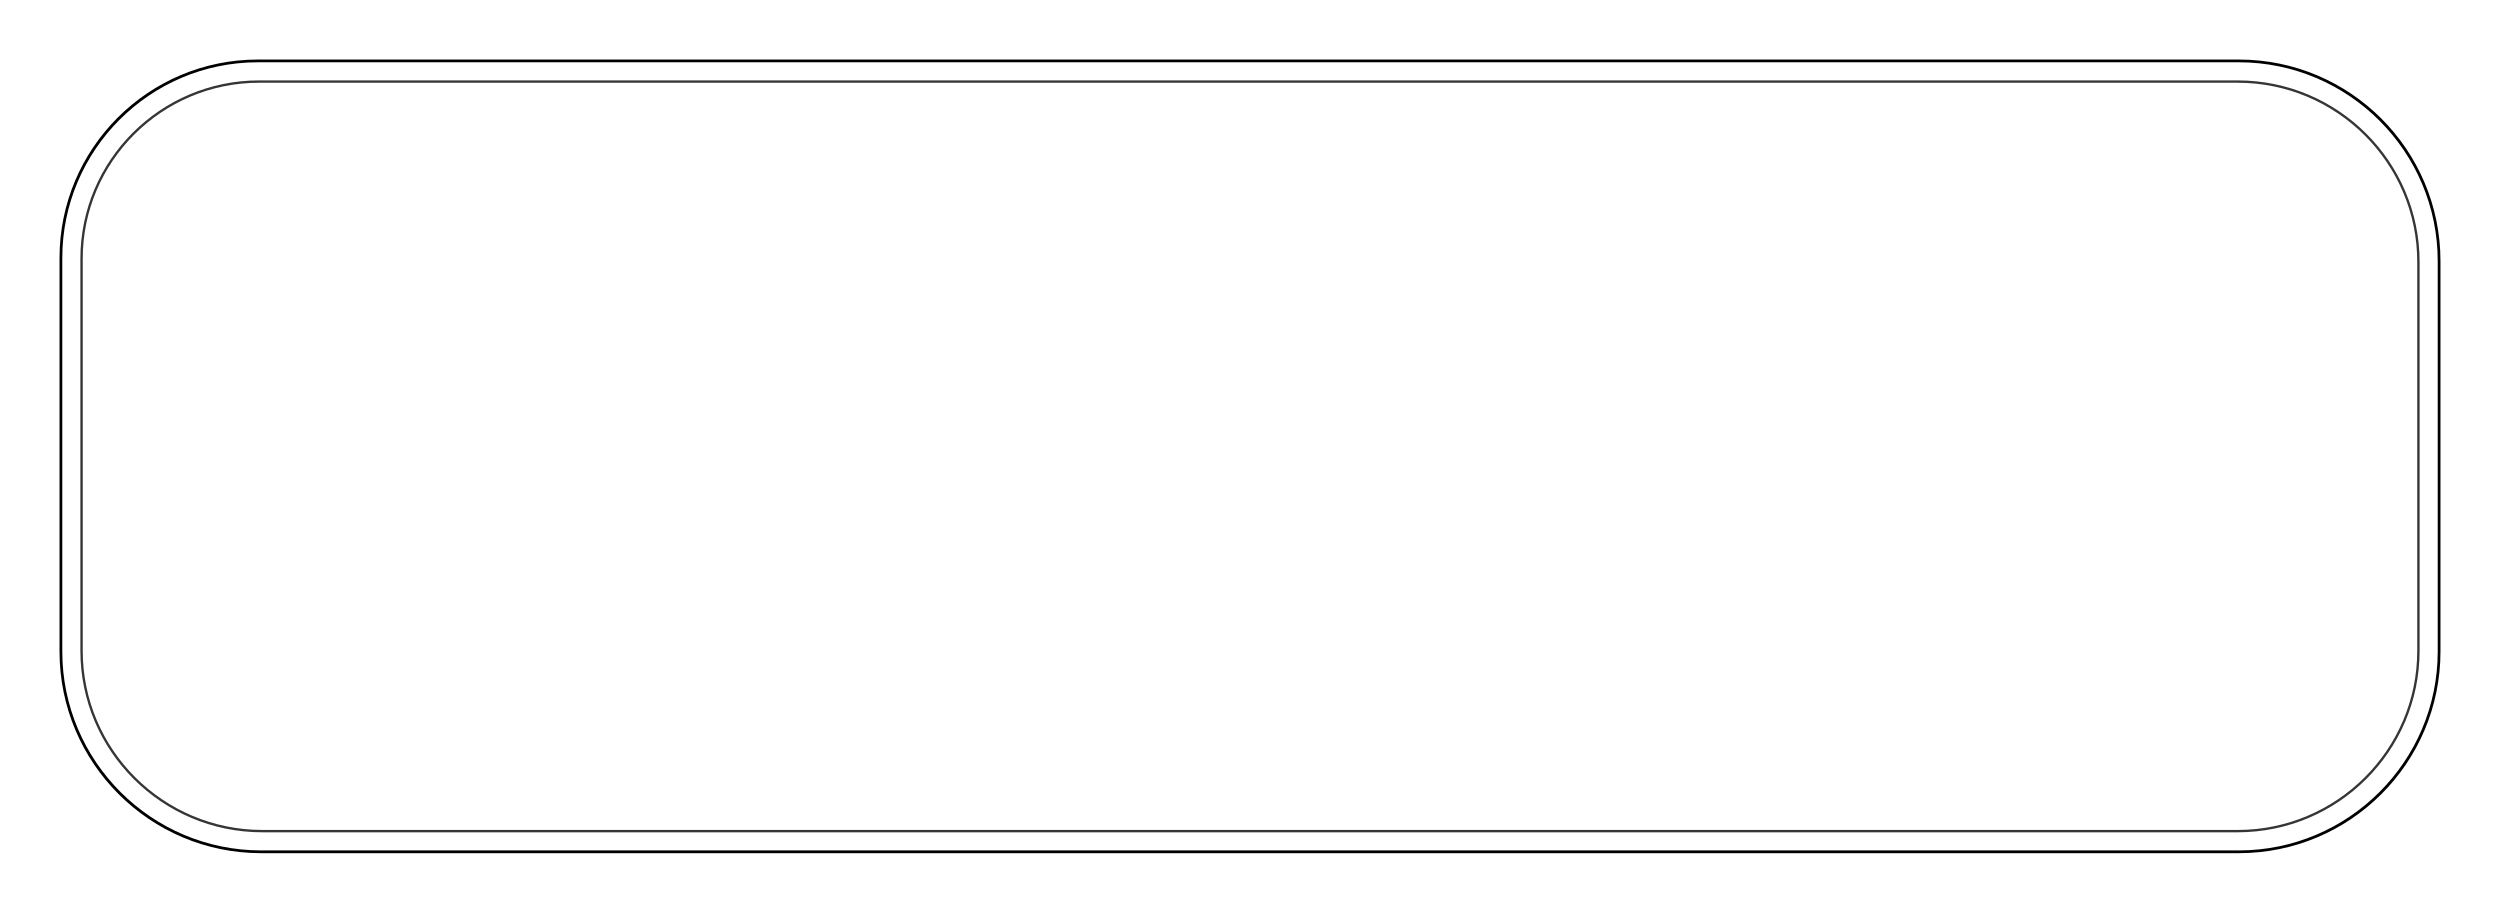
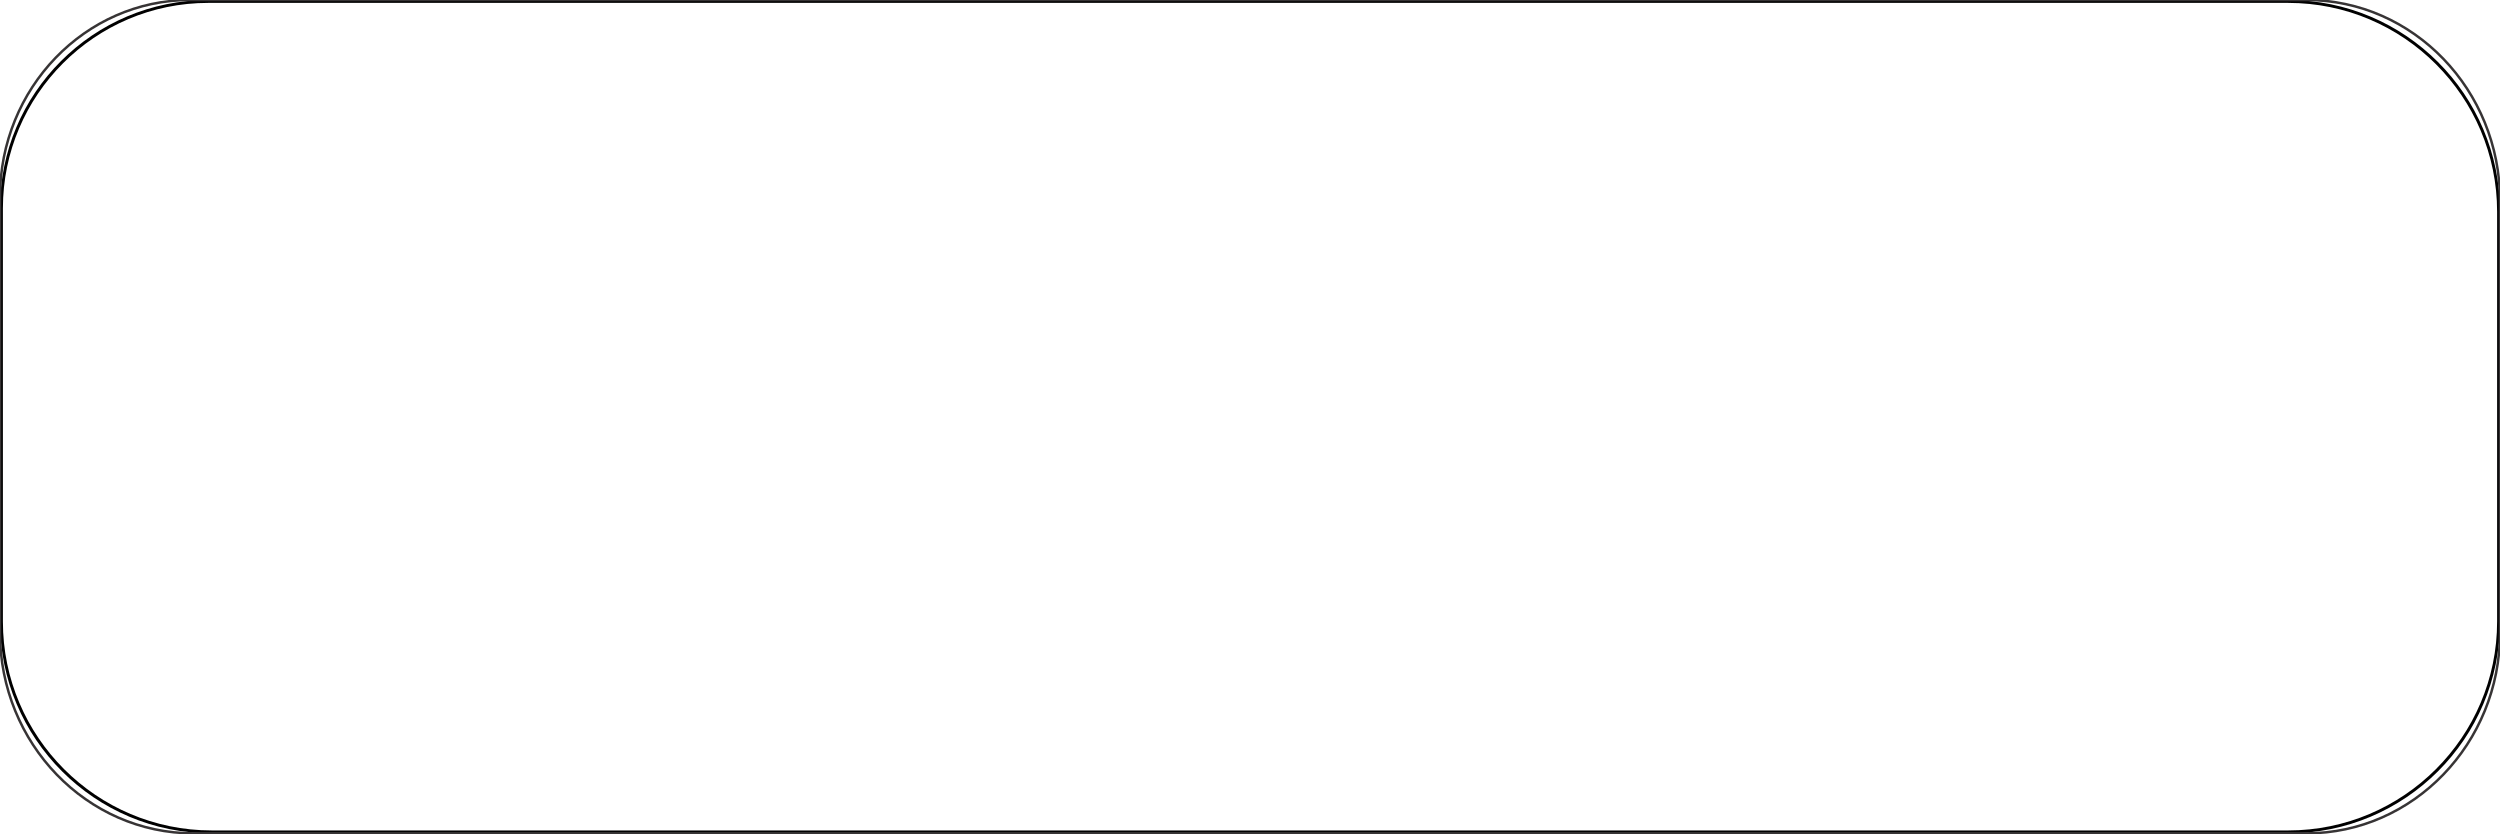
- <svg xmlns="http://www.w3.org/2000/svg" xml:space="preserve" width="3.15in" height="1.15in" version="1.1" style="shape-rendering:geometricPrecision; text-rendering:geometricPrecision; image-rendering:optimizeQuality; fill-rule:evenodd; clip-rule:evenodd" viewBox="0 0 3150 1150">
-   <defs>
-     <style type="text/css">
-    
-     .str0 {stroke:#373435;stroke-width:3;stroke-miterlimit:22.926}
-     .fil1 {fill:none;fill-rule:nonzero}
-     .fil0 {fill:black;fill-rule:nonzero}
-    
-   </style>
-   </defs>
+ <svg xmlns="http://www.w3.org/2000/svg" xml:space="preserve" width="3in" height="1in" version="1.1" shape-rendering="geometricPrecision" text-rendering="geometricPrecision" image-rendering="optimizeQuality" fill-rule="evenodd" clip-rule="evenodd" viewBox="0 0 3000 1000">
  <g id="Layer_x0020_1">
    <g id="_2050720247408">
      <g>
-         <path id="Outline" class="fil0" d="M2820.92 78.48c138.19,0 250.61,112.43 250.61,250.61l0 491.83c0,138.19 -112.43,250.61 -250.61,250.61l-2491.83 0c-138.18,0 -250.61,-112.43 -250.61,-250.61l0 -495.92c0,-135.93 110.6,-246.53 246.53,-246.53l2495.92 0 0 0 -0.01 0.01zm0 -3.47l-2495.92 0c-138.07,0 -250,111.93 -250,250l0 495.92c0,140.33 113.76,254.08 254.08,254.08l2491.83 0c140.33,0 254.08,-113.76 254.08,-254.08l0 -491.83c0,-140.33 -113.76,-254.08 -254.08,-254.08l0 0 0.01 -0.01z" />
+         <path id="Outline" fill="black" fill-rule="nonzero" d="M2745.92 3.48c138.19,0 250.61,112.43 250.61,250.61l0 491.83c0,138.19 -112.43,250.61 -250.61,250.61l-2491.83 0c-138.18,0 -250.61,-112.43 -250.61,-250.61l0 -495.92c0,-135.93 110.6,-246.53 246.53,-246.53l2495.92 0 0 0 -0.01 0.01zm0 -3.47l-2495.92 0c-138.07,0 -250,111.93 -250,250l0 495.92c0,140.33 113.76,254.08 254.08,254.08l2491.83 0c140.33,0 254.08,-113.76 254.08,-254.08l0 -491.83c0,-140.33 -113.76,-254.08 -254.08,-254.08l0 0 0.01 -0.01z" />
      </g>
-       <path id="Inner" class="fil1 str0" d="M2819.47 102.78l-2493.03 0c-123.32,0 -223.67,100.09 -223.67,223.12l0 494.13c0,125.28 102.17,227.19 227.75,227.19l2488.94 0c125.58,0 227.75,-101.9 227.75,-227.19l0 -490.06c0,-125.26 -102.15,-227.19 -227.75,-227.19l0.01 0z" />
+       <path id="Inner" fill="none" fill-rule="nonzero" stroke="#373435" stroke-width="3" stroke-miterlimit="22.926" d="M2767.95 -0l-2540.07 0c-125.65,0 -227.89,105.98 -227.89,236.25l0 523.2c0,132.65 104.1,240.55 232.05,240.55l2535.91 0c127.95,0 232.04,-107.89 232.04,-240.55l0 -518.89c0,-132.63 -104.07,-240.56 -232.04,-240.56l0.01 0z" />
    </g>
  </g>
</svg>
